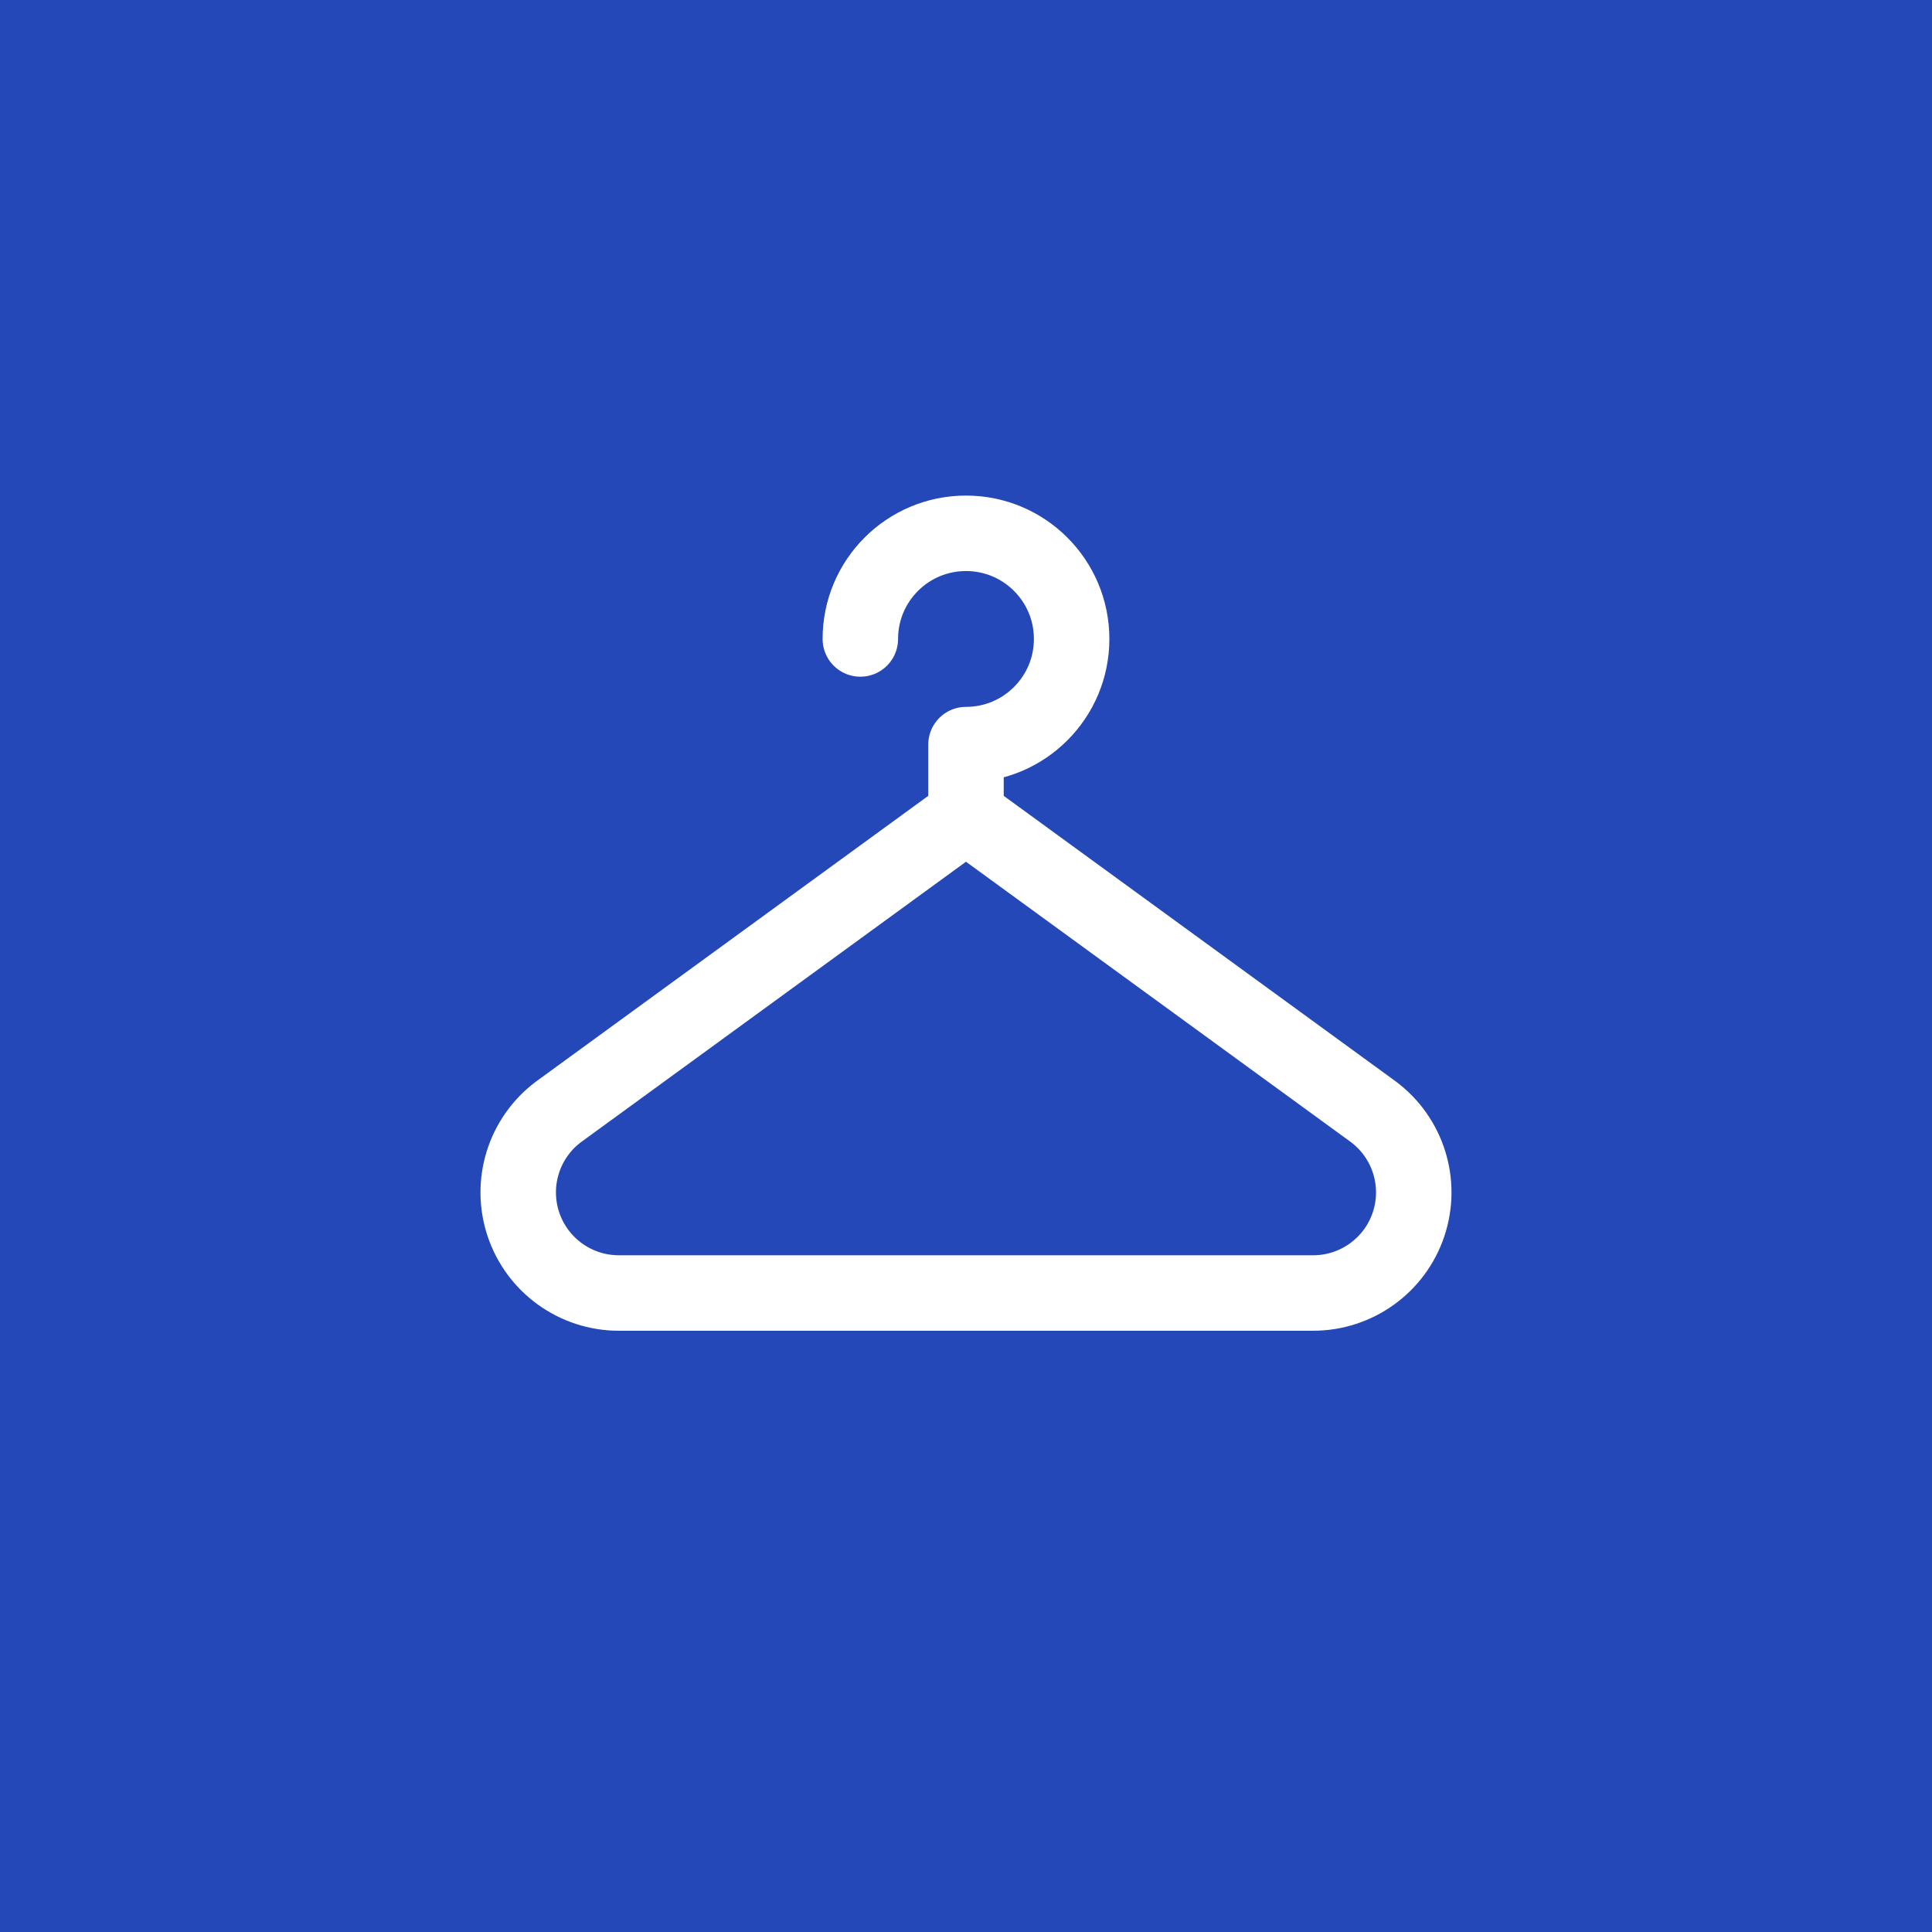
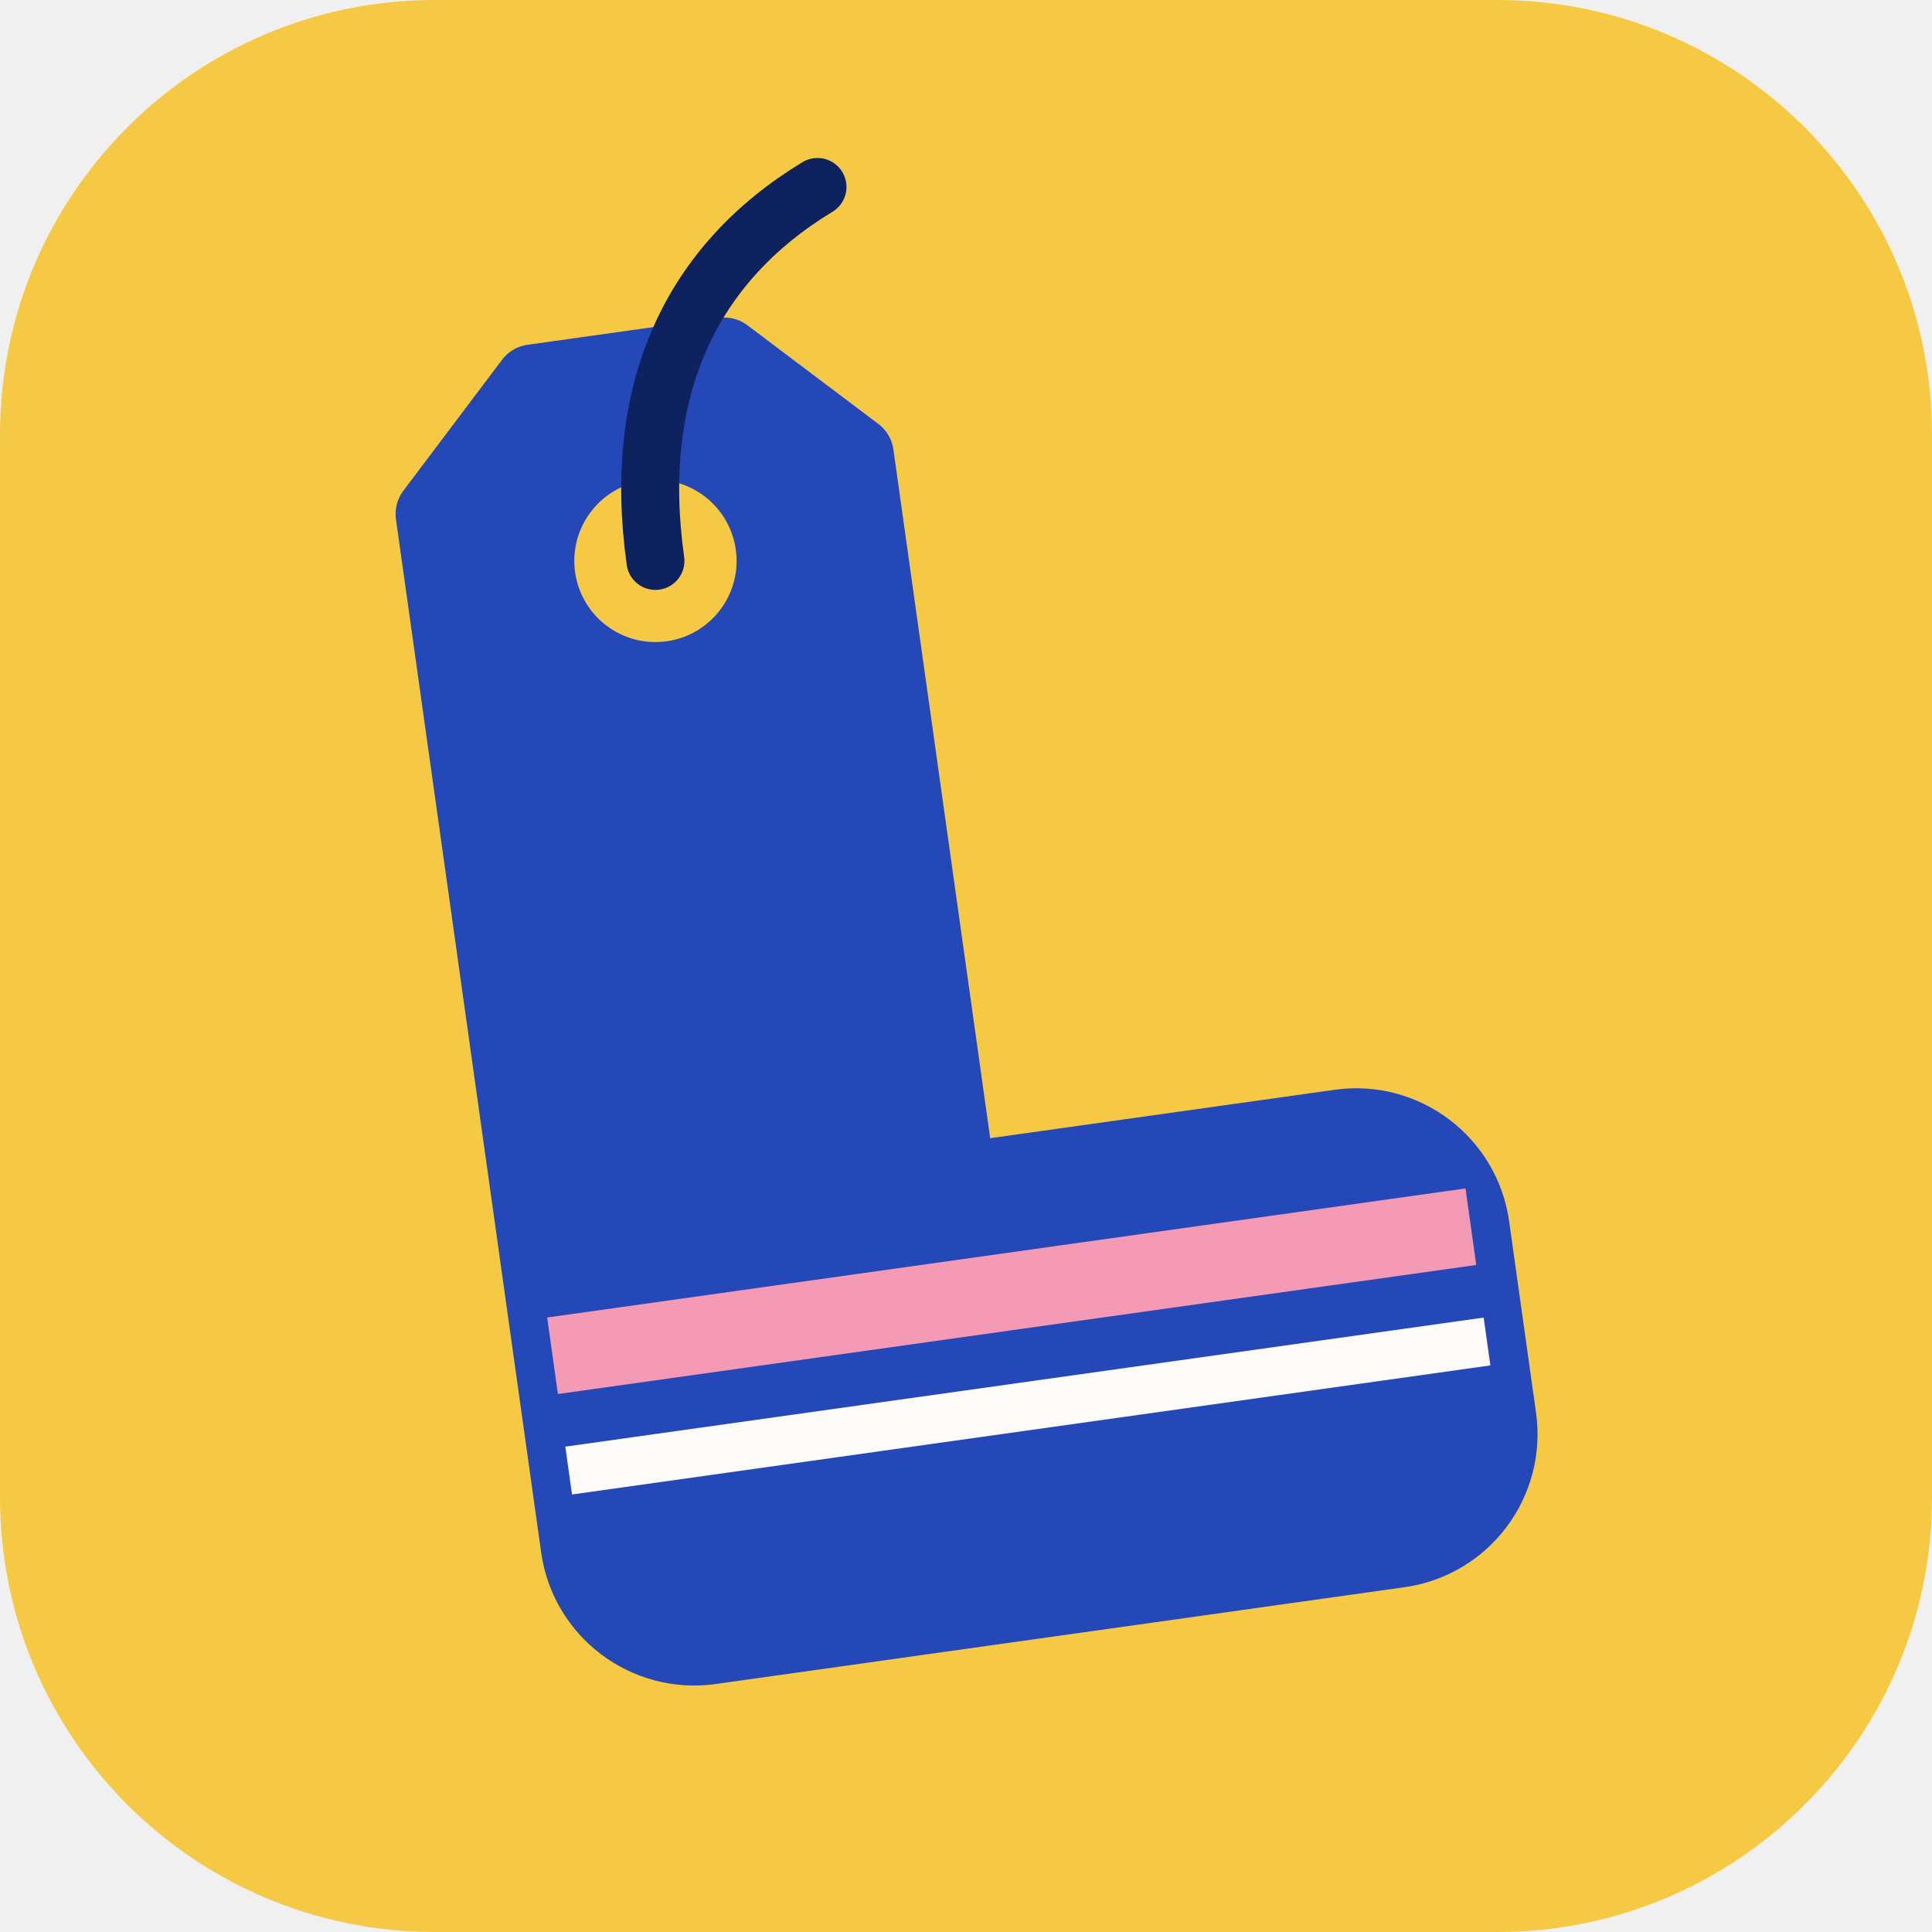
- <svg xmlns="http://www.w3.org/2000/svg" viewBox="0 0 512 512">
-   <rect width="512" height="512" fill="#2448b8" />
-   <g transform="translate(96 96) scale(13.333)" fill="none" stroke="#ffffff" stroke-width="1.5" stroke-linecap="round" stroke-linejoin="round">
-     <path d="M12 9V7.6a2.1 2.1 0 1 0-2.1-2.1" />
-     <path d="M12 9l-8.1 5.9A2 2 0 0 0 5.1 18.5h13.8a2 2 0 0 0 1.2-3.6z" />
+ <svg xmlns="http://www.w3.org/2000/svg" viewBox="0 0 100 100">
+   <rect width="100" height="100" rx="22.5" fill="#f6c945" />
+   <g transform="translate(50 50) scale(1.0) translate(-50 -50)">
+     <g transform="translate(50 50) rotate(-8) translate(-52 -49)">
+       <path d="M34 16 H44 L50 22 V60 H70 A6 6 0 0 1 76 66 V76 A6 6 0 0 1 70 82 H34 A6 6 0 0 1 28 76 V22 Z" fill="#2448b8" stroke="#2448b8" stroke-width="4" stroke-linejoin="round" />
+       <path d="M28 66 H76" stroke="#f49ab4" stroke-width="4" />
+       <path d="M28 72 H76" stroke="#fdfbf7" stroke-width="2.5" />
+       <circle cx="39" cy="26" r="4.2" fill="#f6c945" />
+       <path d="M39 26 C39 17 43 11 50 8" fill="none" stroke="#0e225f" stroke-width="3" stroke-linecap="round" />
+     </g>
  </g>
</svg>
